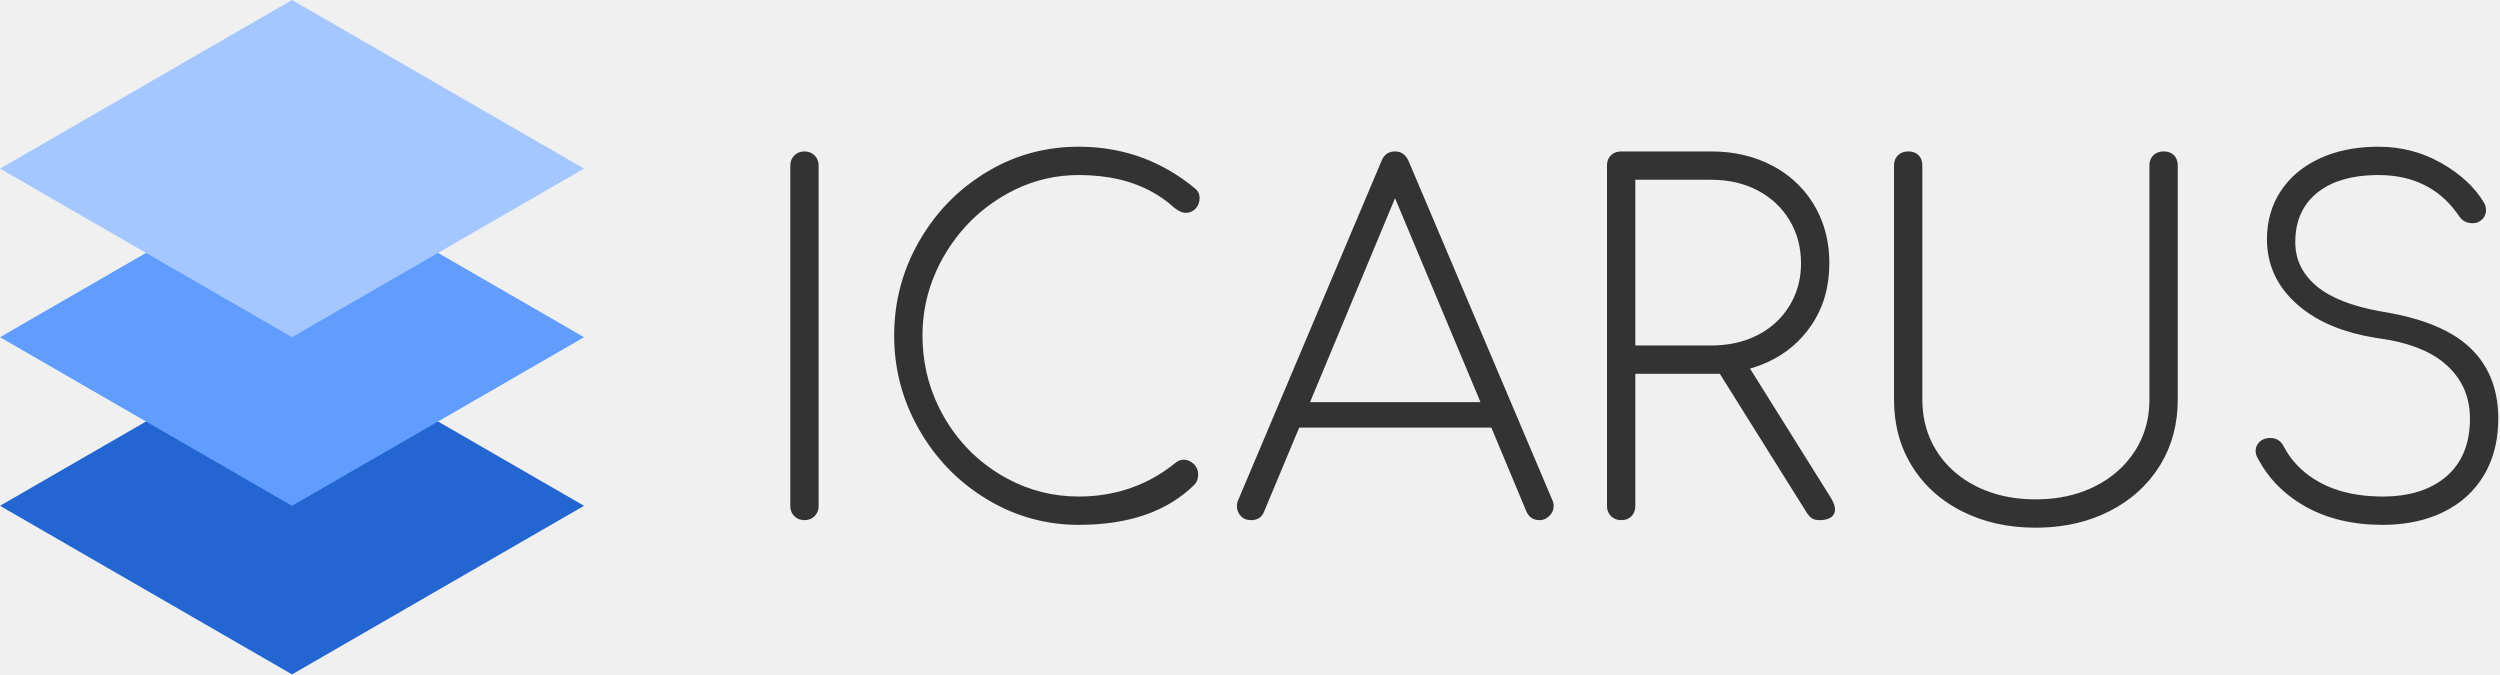
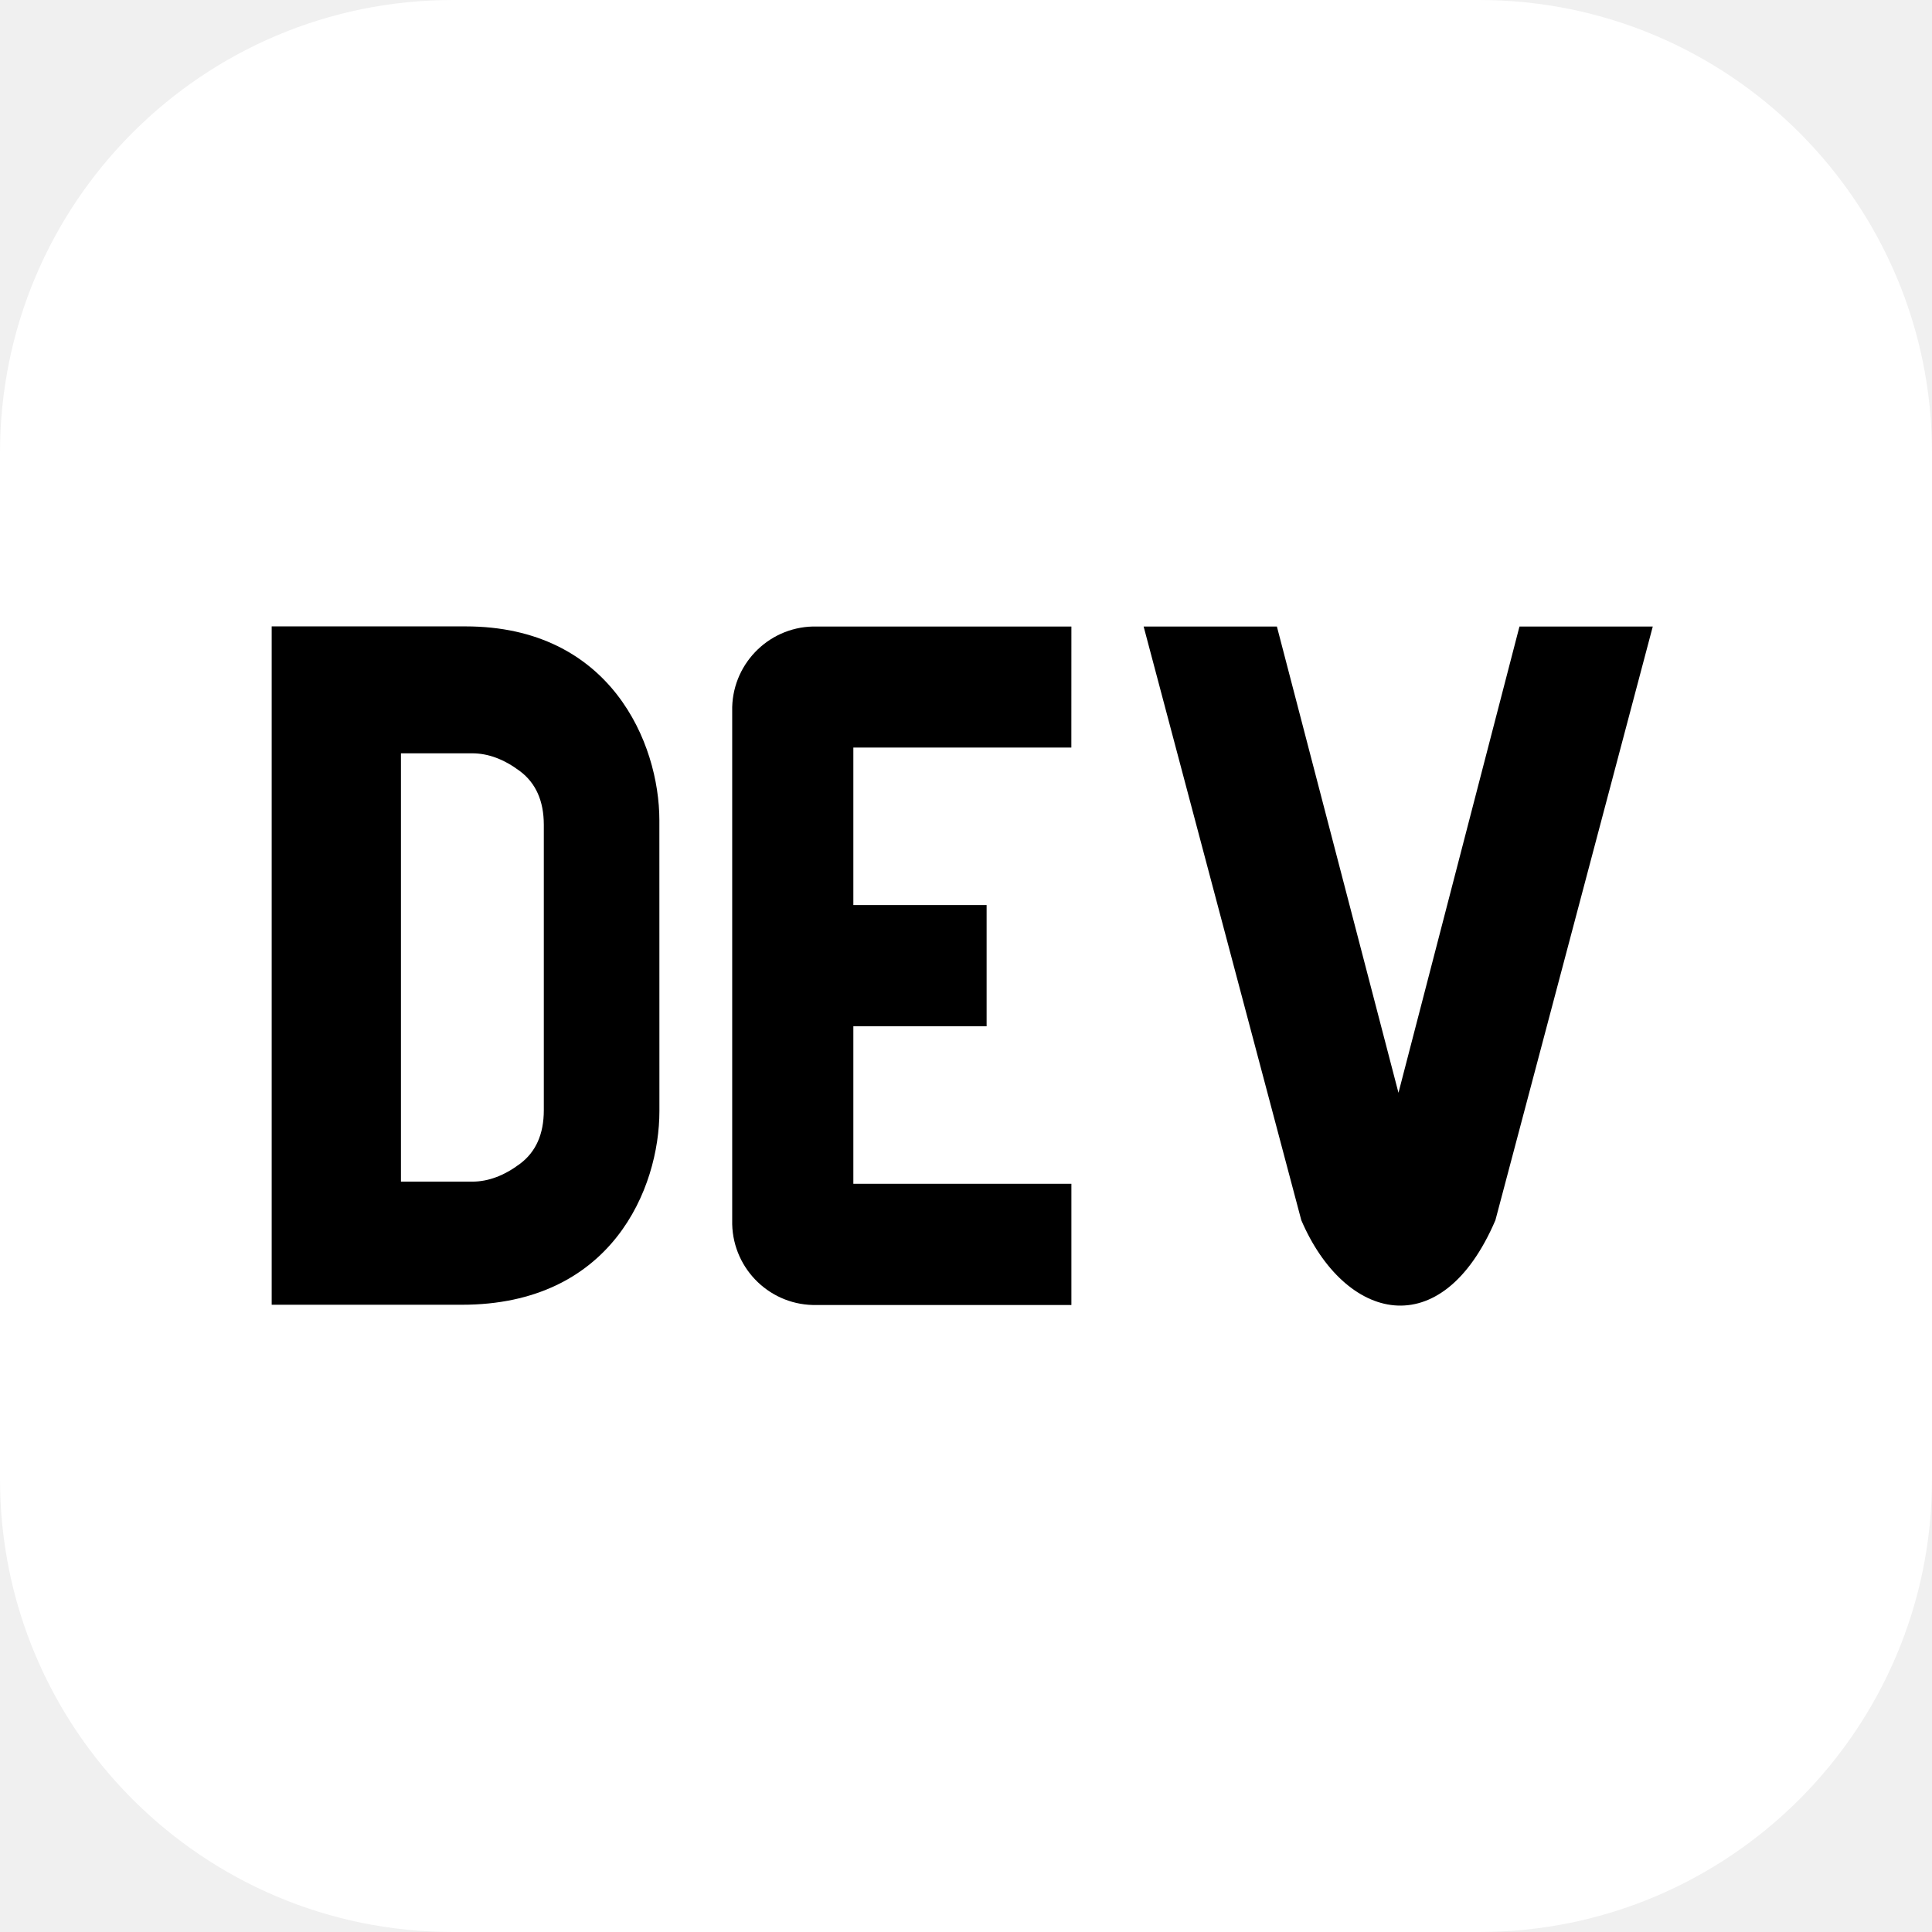
- <svg xmlns="http://www.w3.org/2000/svg" version="1.1" width="949" height="256" viewbox="0 0 949 256">
-   <path fill="#2366d1" d="M110.851 128L221.703 192L110.851 256L0 192Z" />
-   <path fill="#609dff" d="M110.851 64L221.703 128L110.851 192L0 128Z" />
-   <path fill="#a4c7ff" d="M110.851 0L221.703 64L110.851 128L0 64Z" />
-   <g transform="translate(300, 55.695), scale(0.7)" fill="#333">
-     <path d="M 613.888 10.24 L 613.888 137.216 A 60.705 60.705 0 0 0 613.954 140.055 Q 614.553 152.847 620.602 163.316 A 50.135 50.135 0 0 0 621.696 165.12 A 51.598 51.598 0 0 0 624.562 169.185 Q 631.357 177.897 641.762 183.449 A 63.11 63.11 0 0 0 643.456 184.32 A 61.649 61.649 0 0 0 648.369 186.492 Q 659.467 190.833 672.846 191.198 A 90.809 90.809 0 0 0 675.328 191.232 A 90.563 90.563 0 0 0 678.104 191.19 Q 692.78 190.74 704.7 185.489 A 61.259 61.259 0 0 0 707.2 184.32 Q 721.152 177.408 729.088 165.12 A 49.502 49.502 0 0 0 731.322 161.299 Q 736.63 151.203 736.997 139.036 A 60.335 60.335 0 0 0 737.024 137.216 L 737.024 10.24 A 10.857 10.857 0 0 1 737.062 9.315 Q 737.313 6.384 739.2 4.608 A 7.256 7.256 0 0 1 741.925 2.981 Q 743.196 2.56 744.704 2.56 Q 746.956 2.56 748.602 3.369 A 6.472 6.472 0 0 1 750.336 4.608 Q 752.167 6.439 752.361 9.499 A 11.729 11.729 0 0 1 752.384 10.24 L 752.384 137.216 Q 752.384 156.807 743.135 172.194 A 64.077 64.077 0 0 1 742.528 173.184 Q 732.672 188.928 715.136 197.76 Q 698.912 205.931 678.635 206.543 A 109.71 109.71 0 0 1 675.328 206.592 Q 653.056 206.592 635.52 197.76 A 77.835 77.835 0 0 1 632.828 196.338 Q 618.963 188.661 610.337 176.346 A 65.778 65.778 0 0 1 608.256 173.184 Q 598.528 157.44 598.528 137.216 L 598.528 10.24 A 10.857 10.857 0 0 1 598.566 9.315 Q 598.817 6.384 600.704 4.608 A 7.256 7.256 0 0 1 603.429 2.981 Q 604.7 2.56 606.208 2.56 Q 608.46 2.56 610.106 3.369 A 6.472 6.472 0 0 1 611.84 4.608 Q 613.671 6.439 613.865 9.499 A 11.729 11.729 0 0 1 613.888 10.24 Z M 895.488 8.96 A 69.507 69.507 0 0 0 894.88 8.615 Q 879.509 0 861.184 0 A 100.005 100.005 0 0 0 858.79 0.028 Q 842.342 0.422 829.568 6.272 A 61.75 61.75 0 0 0 828.078 6.979 Q 815.456 13.172 808.32 23.936 Q 800.768 35.328 800.768 50.176 Q 800.768 69.697 815.175 83.659 A 59.222 59.222 0 0 0 817.024 85.376 A 60.63 60.63 0 0 0 819.68 87.606 Q 834.727 99.526 859.059 103.529 A 133.91 133.91 0 0 0 861.696 103.936 Q 884.116 107.004 896.419 116.925 A 41.61 41.61 0 0 1 898.432 118.656 A 43.592 43.592 0 0 1 899.28 119.455 Q 910.848 130.653 910.848 147.456 Q 910.848 167.68 898.176 178.688 A 39.281 39.281 0 0 1 893.72 182.034 Q 882.522 189.266 865.531 189.672 A 85.481 85.481 0 0 1 863.488 189.696 A 102.18 102.18 0 0 1 861.3 189.673 Q 845.567 189.336 833.654 184.112 A 55.097 55.097 0 0 1 830.592 182.656 A 56.619 56.619 0 0 1 829.066 181.842 Q 818.274 175.871 811.94 166.114 A 47.528 47.528 0 0 1 809.984 162.816 A 12.115 12.115 0 0 0 809.808 162.46 Q 807.734 158.428 803.571 158.002 A 9.942 9.942 0 0 0 802.56 157.952 A 12.194 12.194 0 0 0 802.217 157.957 Q 798.871 158.051 796.8 160 A 7.449 7.449 0 0 0 796.119 160.731 Q 794.934 162.191 794.688 164.094 A 8.003 8.003 0 0 0 794.624 165.12 A 6.218 6.218 0 0 0 794.708 166.137 Q 794.803 166.708 795.004 167.28 A 7.895 7.895 0 0 0 795.392 168.192 A 65.044 65.044 0 0 0 796.099 169.546 Q 804.091 184.419 819.055 193.615 A 74.4 74.4 0 0 0 821.76 195.2 Q 839.424 205.056 863.488 205.056 Q 879.548 205.056 892.299 199.951 A 62.036 62.036 0 0 0 896.384 198.144 Q 910.592 191.232 918.4 178.176 A 51.186 51.186 0 0 0 920.533 174.225 Q 926.208 162.515 926.208 147.456 A 72.811 72.811 0 0 0 926.178 145.354 Q 925.592 125.061 913.589 111.755 A 49.8 49.8 0 0 0 911.36 109.44 Q 896.512 94.976 864.256 89.6 A 157.882 157.882 0 0 1 862.446 89.288 Q 839.242 85.142 827.904 75.776 A 41.218 41.218 0 0 1 826.977 74.987 Q 816.128 65.472 816.128 51.712 A 49.293 49.293 0 0 1 816.128 51.578 Q 816.175 34.522 828.032 24.96 A 35.234 35.234 0 0 1 828.891 24.289 Q 840.118 15.794 859.213 15.381 A 91.194 91.194 0 0 1 861.184 15.36 A 73.044 73.044 0 0 1 862.037 15.365 Q 888.747 15.677 903.514 35.593 A 59.37 59.37 0 0 1 904.96 37.632 Q 907.22 41.022 911.076 41.419 A 10.261 10.261 0 0 0 912.128 41.472 A 14.543 14.543 0 0 0 912.743 41.459 Q 914.336 41.392 915.2 40.96 A 10.655 10.655 0 0 0 915.336 40.891 Q 916.348 40.366 917.135 39.681 A 7.607 7.607 0 0 0 918.4 38.272 Q 919.197 37.122 919.442 35.787 A 6.761 6.761 0 0 0 919.552 34.56 Q 919.552 32.256 918.528 30.464 Q 911.104 17.92 895.488 8.96 Z M 160.311 0.068 A 110.648 110.648 0 0 0 156.416 0 Q 131.565 0 110.402 11.483 A 99.343 99.343 0 0 0 106.112 13.952 A 109.009 109.009 0 0 0 104.543 14.926 Q 84.677 27.489 72.14 47.479 A 111.393 111.393 0 0 0 69.76 51.456 Q 56.32 75.008 56.32 102.4 Q 56.32 127.331 67.56 149.187 A 107.592 107.592 0 0 0 69.888 153.472 Q 83.456 177.152 106.496 191.104 A 103.444 103.444 0 0 0 108.082 192.045 Q 130.459 205.056 156.416 205.056 Q 197.376 205.056 219.392 183.04 Q 220.918 181.296 221.145 178.624 A 11.364 11.364 0 0 0 221.184 177.664 Q 221.184 174.906 219.514 172.852 A 8.614 8.614 0 0 0 218.752 172.032 A 10.501 10.501 0 0 0 218.638 171.925 Q 216.248 169.728 213.248 169.728 A 6.244 6.244 0 0 0 211.549 169.961 Q 210.906 170.141 210.291 170.463 A 7.508 7.508 0 0 0 209.408 171.008 Q 186.624 189.696 156.416 189.696 Q 135.765 189.696 117.743 180.022 A 87.237 87.237 0 0 1 114.048 177.92 Q 94.464 166.144 83.072 146.048 Q 72.704 127.758 71.772 106.604 A 95.549 95.549 0 0 1 71.68 102.4 Q 71.68 79.616 83.2 59.52 A 97.348 97.348 0 0 1 83.35 59.26 Q 94.847 39.346 114.304 27.392 A 88.056 88.056 0 0 1 117.155 25.713 Q 133.663 16.406 152.218 15.466 A 82.911 82.911 0 0 1 156.416 15.36 A 117.212 117.212 0 0 1 156.817 15.361 Q 180.184 15.441 196.829 24.848 A 63.01 63.01 0 0 1 207.872 32.768 A 23.034 23.034 0 0 0 208.339 33.158 Q 211.641 35.84 214.272 35.84 A 9.974 9.974 0 0 0 214.911 35.82 Q 217.343 35.664 219.009 34.296 A 6.873 6.873 0 0 0 219.904 33.408 A 9.994 9.994 0 0 0 220.133 33.126 Q 221.952 30.799 221.952 27.904 A 8.988 8.988 0 0 0 221.929 27.259 Q 221.724 24.398 219.648 22.784 A 110.881 110.881 0 0 0 219.543 22.697 Q 193.686 1.244 160.311 0.068 Z M 551.168 198.4 L 504.064 123.136 L 499.456 123.136 L 458.24 123.136 L 458.24 194.816 Q 458.24 198.144 456.192 200.32 Q 454.232 202.403 450.865 202.492 A 11.487 11.487 0 0 1 450.56 202.496 Q 447.452 202.496 445.349 200.598 A 7.871 7.871 0 0 1 445.056 200.32 A 7.525 7.525 0 0 1 444.182 199.275 Q 442.889 197.403 442.88 194.85 A 10.179 10.179 0 0 1 442.88 194.816 L 442.88 10.24 A 10.857 10.857 0 0 1 442.918 9.315 Q 443.169 6.384 445.056 4.608 A 7.256 7.256 0 0 1 447.781 2.981 Q 449.052 2.56 450.56 2.56 L 499.456 2.56 Q 517.888 2.56 532.48 10.24 Q 545.954 17.332 553.971 29.662 A 58.968 58.968 0 0 1 555.264 31.744 A 56.737 56.737 0 0 1 560.414 43.13 Q 563.456 52.468 563.456 63.232 Q 563.456 82.2 553.946 96.465 A 56.692 56.692 0 0 1 551.808 99.456 A 58.849 58.849 0 0 1 549.212 102.618 Q 538.621 114.637 522.253 119.779 A 72.195 72.195 0 0 1 520.448 120.32 L 564.48 190.72 Q 566.528 194.304 566.528 196.608 A 6.599 6.599 0 0 1 566.478 197.436 Q 566.253 199.208 565.035 200.395 A 5.625 5.625 0 0 1 564.352 200.96 A 6.473 6.473 0 0 1 563.547 201.443 Q 561.472 202.496 558.08 202.496 Q 555.751 202.496 554.27 201.649 A 4.911 4.911 0 0 1 553.984 201.472 Q 552.654 200.585 551.515 198.93 A 14.447 14.447 0 0 1 551.168 198.4 Z M 399.104 197.632 L 380.16 152.32 L 275.968 152.32 L 257.024 197.632 Q 255.324 202.248 250.396 202.483 A 11.297 11.297 0 0 1 249.856 202.496 A 10.258 10.258 0 0 1 248.931 202.455 Q 246.143 202.203 244.4 200.383 A 6.997 6.997 0 0 1 244.224 200.192 A 8.678 8.678 0 0 1 243.477 199.224 Q 242.176 197.264 242.176 194.816 A 7.805 7.805 0 0 1 242.282 193.521 A 7.181 7.181 0 0 1 242.944 191.488 L 320.512 7.936 A 12.196 12.196 0 0 1 320.852 7.129 Q 322.805 2.936 327.14 2.591 A 10.038 10.038 0 0 1 327.936 2.56 A 9.004 9.004 0 0 1 328.947 2.615 Q 333.29 3.106 335.36 7.936 L 413.184 191.488 Q 413.952 193.024 413.952 194.816 A 7.64 7.64 0 0 1 413.846 196.101 Q 413.457 198.383 411.648 200.192 A 9.044 9.044 0 0 1 410.871 200.886 Q 409.083 202.303 406.879 202.473 A 7.908 7.908 0 0 1 406.272 202.496 A 9.93 9.93 0 0 1 405.339 202.453 Q 400.96 202.04 399.104 197.632 Z M 15.36 10.24 L 15.36 194.816 Q 15.36 197.924 13.462 200.027 A 7.871 7.871 0 0 1 13.184 200.32 A 7.525 7.525 0 0 1 12.139 201.194 Q 10.267 202.487 7.714 202.496 A 10.179 10.179 0 0 1 7.68 202.496 Q 4.572 202.496 2.469 200.598 A 7.871 7.871 0 0 1 2.176 200.32 A 7.525 7.525 0 0 1 1.302 199.275 Q 0.009 197.403 0 194.85 A 10.179 10.179 0 0 1 0 194.816 L 0 10.24 Q 0 7.132 1.898 5.029 A 7.871 7.871 0 0 1 2.176 4.736 A 7.525 7.525 0 0 1 3.221 3.862 Q 5.093 2.569 7.646 2.56 A 10.179 10.179 0 0 1 7.68 2.56 Q 10.788 2.56 12.891 4.458 A 7.871 7.871 0 0 1 13.184 4.736 A 7.525 7.525 0 0 1 14.058 5.781 Q 15.351 7.653 15.36 10.206 A 10.179 10.179 0 0 1 15.36 10.24 Z M 281.856 138.496 L 374.272 138.496 L 327.936 27.904 L 281.856 138.496 Z M 458.24 107.776 L 499.456 107.776 Q 510.418 107.776 519.519 104.362 A 48.175 48.175 0 0 0 524.544 102.144 A 47.471 47.471 0 0 0 527.059 100.761 Q 534.75 96.219 539.878 89.183 A 43.678 43.678 0 0 0 541.824 86.272 Q 547.436 77.109 548.027 65.896 A 50.673 50.673 0 0 0 548.096 63.232 Q 548.096 50.176 541.824 39.808 Q 535.552 29.44 524.544 23.68 Q 513.536 17.92 499.456 17.92 L 458.24 17.92 L 458.24 107.776 Z" vector-effect="non-scaling-stroke" />
+ <svg xmlns="http://www.w3.org/2000/svg" width="32" height="32" viewBox="0 0 256 256">
+   <g fill="none">
+     <rect width="256" height="256" fill="#fff" rx="60" />
+     <path fill="#000" fill-rule="evenodd" d="M87.375 147.217c0 10.219-6.295 25.701-26.219 25.669H36V83h25.687c19.215 0 25.677 15.46 25.683 25.685zM62.582 99.819c2.104 0 4.213.788 6.316 2.363c2.098 1.575 3.156 3.944 3.16 7.095v37.837c0 3.156-1.05 5.519-3.154 7.095c-2.104 1.575-4.213 2.363-6.317 2.363h-9.46V99.819z" clip-rule="evenodd" />
+     <path fill="#000" d="M141.959 99.053h-28.886v20.871h17.658v16.064h-17.658v20.866h28.892v16.064h-33.712c-6.05.158-11.081-4.634-11.233-10.696V94.256c-.146-6.057 4.641-11.088 10.686-11.24h34.259zm56.19 62.631c-7.157 16.705-19.979 13.38-25.72 0l-20.89-78.662h17.658l16.108 61.778l16.031-61.778H219z" />
  </g>
</svg>
